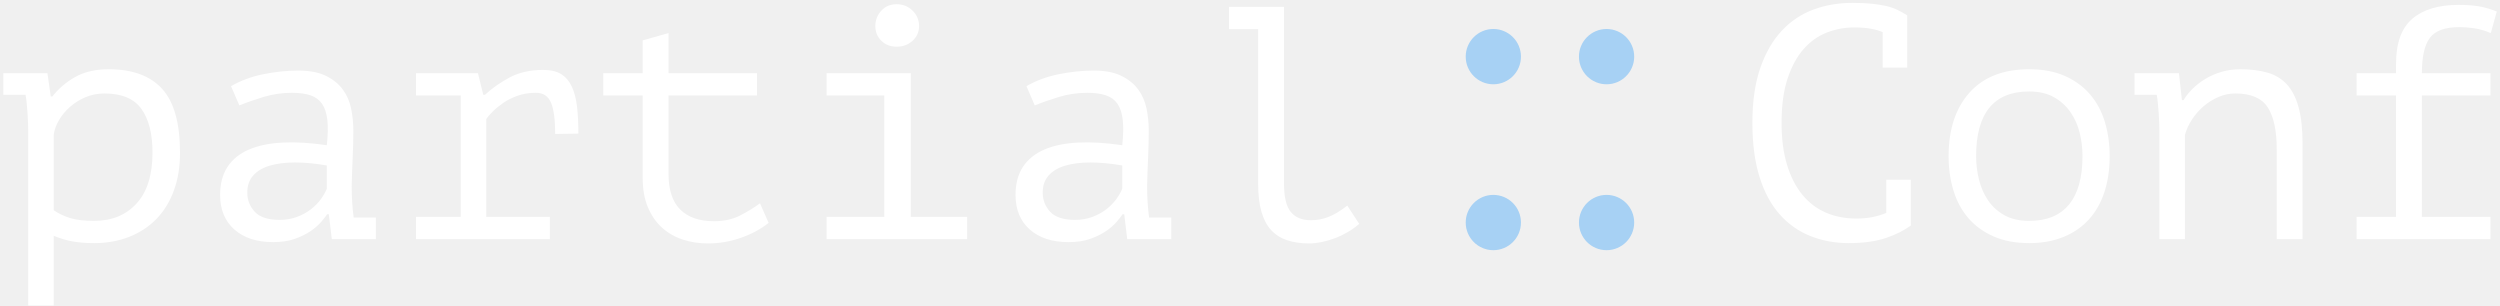
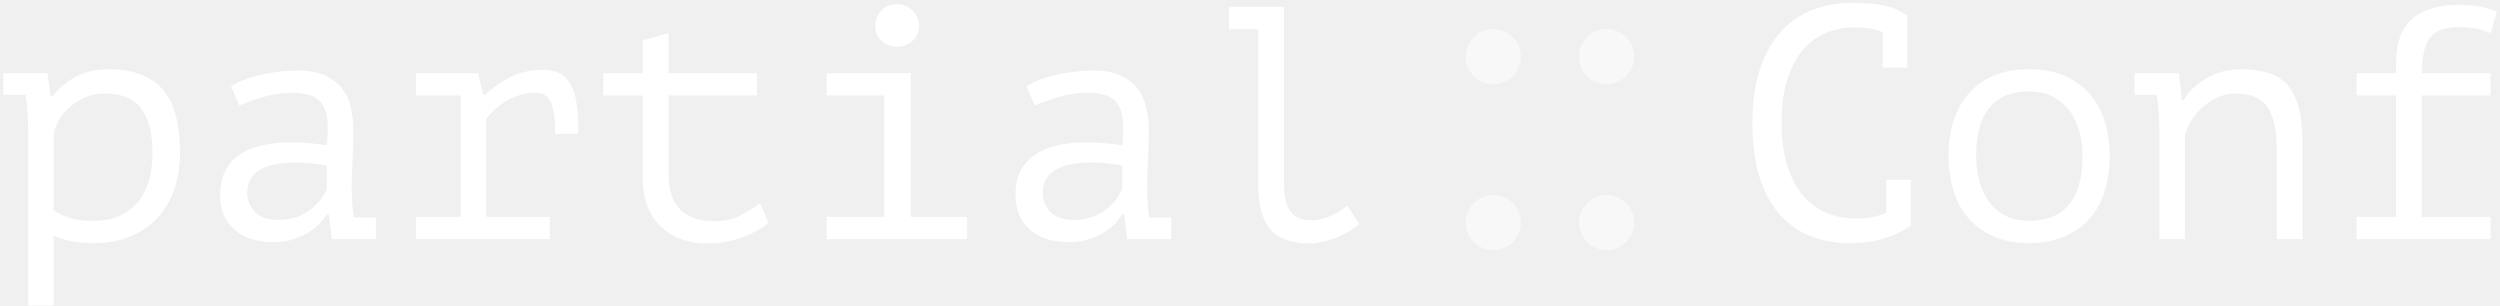
<svg xmlns="http://www.w3.org/2000/svg" width="695px" height="85px" viewBox="0 0 695 85" version="1.1">
  <defs />
-   <g id="Page-1" stroke="none" stroke-width="1" fill="none" fill-rule="evenodd">
-     <g id="description_invert" transform="translate(-160, -180)">
-       <g id="logo_invert_blue" transform="translate(159, 165)">
-         <path d="M8.845,51.5 C8.845,50.947 8.83,50.224 8.799,49.332 C8.768,48.441 8.722,47.518 8.661,46.565 C8.599,45.612 8.523,44.674 8.43,43.752 C8.338,42.83 8.231,42.03 8.108,41.354 L1.935,41.354 L1.935,35.358 L14.189,35.358 L15.11,41.815 L15.571,41.815 C17.229,39.663 19.333,37.864 21.882,36.419 C24.431,34.974 27.549,34.251 31.234,34.251 C37.806,34.251 42.751,36.065 46.068,39.693 C49.385,43.322 51.043,49.255 51.043,57.496 C51.043,61.37 50.475,64.859 49.339,67.965 C48.202,71.07 46.59,73.699 44.502,75.851 C42.413,78.003 39.895,79.664 36.946,80.832 C33.998,82 30.743,82.584 27.18,82.584 C25.89,82.584 24.738,82.538 23.725,82.446 C22.711,82.354 21.79,82.231 20.961,82.077 C20.132,81.923 19.318,81.724 18.519,81.478 C17.721,81.232 16.861,80.924 15.939,80.555 L15.939,99.925 L8.845,99.925 L8.845,51.5 Z M30.036,40.985 C28.194,40.985 26.458,41.323 24.831,41.999 C23.203,42.676 21.759,43.567 20.5,44.674 C19.241,45.781 18.212,47.011 17.414,48.364 C16.615,49.717 16.124,51.07 15.939,52.422 L15.939,73.453 C17.291,74.375 18.811,75.098 20.5,75.62 C22.189,76.143 24.416,76.404 27.18,76.404 C32.094,76.404 36.025,74.79 38.973,71.562 C41.922,68.334 43.396,63.614 43.396,57.403 C43.396,52.176 42.367,48.133 40.309,45.274 C38.252,42.414 34.827,40.985 30.036,40.985 Z M65.232,38.956 C67.873,37.418 70.852,36.311 74.169,35.635 C77.486,34.959 80.742,34.62 83.936,34.62 C87.068,34.62 89.633,35.112 91.629,36.096 C93.625,37.08 95.192,38.356 96.328,39.924 C97.464,41.492 98.232,43.275 98.631,45.274 C99.031,47.272 99.23,49.286 99.23,51.316 C99.23,53.652 99.169,56.143 99.046,58.787 C98.923,61.431 98.831,64.075 98.77,66.719 C98.77,69.794 98.954,72.715 99.322,75.482 L105.496,75.482 L105.496,81.478 L93.241,81.478 L92.412,74.56 L91.952,74.56 C91.583,75.113 91.03,75.82 90.293,76.681 C89.556,77.542 88.589,78.388 87.391,79.218 C86.193,80.048 84.734,80.77 83.014,81.385 C81.294,82 79.268,82.308 76.933,82.308 C72.388,82.308 68.795,81.139 66.154,78.803 C63.512,76.466 62.192,73.268 62.192,69.21 C62.192,66.074 62.883,63.46 64.265,61.37 C65.647,59.279 67.628,57.68 70.207,56.573 C72.787,55.466 75.905,54.821 79.559,54.636 C83.214,54.452 87.314,54.698 91.859,55.374 C92.167,52.545 92.213,50.193 91.998,48.318 C91.783,46.442 91.291,44.951 90.523,43.844 C89.756,42.737 88.681,41.953 87.299,41.492 C85.917,41.031 84.212,40.8 82.185,40.8 C79.421,40.8 76.78,41.185 74.261,41.953 C71.743,42.722 69.501,43.506 67.536,44.305 L65.232,38.956 Z M78.776,76.128 C80.496,76.128 82.093,75.851 83.567,75.298 C85.041,74.744 86.331,74.037 87.437,73.176 C88.543,72.315 89.464,71.377 90.201,70.363 C90.938,69.348 91.491,68.38 91.859,67.457 L91.859,61.001 C88.665,60.447 85.717,60.17 83.014,60.17 C80.312,60.17 77.978,60.463 76.012,61.047 C74.046,61.631 72.511,62.538 71.405,63.768 C70.3,64.998 69.747,66.596 69.747,68.564 C69.747,70.593 70.438,72.361 71.82,73.868 C73.202,75.374 75.521,76.128 78.776,76.128 Z M116.644,81.478 L116.644,75.298 L129.082,75.298 L129.082,41.538 L116.644,41.538 L116.644,35.358 L133.873,35.358 L135.348,41.354 L135.808,41.354 C137.897,39.447 140.231,37.818 142.811,36.465 C145.39,35.112 148.461,34.436 152.024,34.436 C154.113,34.436 155.786,34.836 157.045,35.635 C158.305,36.434 159.287,37.603 159.994,39.14 C160.7,40.677 161.176,42.537 161.422,44.72 C161.668,46.903 161.79,49.378 161.79,52.146 L155.341,52.238 C155.341,48.302 154.957,45.412 154.189,43.567 C153.421,41.723 152.024,40.8 149.997,40.8 C148.093,40.8 146.373,41.077 144.838,41.63 C143.302,42.184 141.966,42.86 140.83,43.66 C139.693,44.459 138.726,45.259 137.927,46.058 C137.129,46.857 136.545,47.534 136.177,48.087 L136.177,75.298 L153.867,75.298 L153.867,81.478 L116.644,81.478 Z M168.701,35.358 L179.665,35.358 L179.665,26.227 L186.851,24.197 L186.851,35.358 L211.452,35.358 L211.452,41.538 L186.851,41.538 L186.851,63.307 C186.851,67.796 187.942,71.116 190.122,73.268 C192.303,75.421 195.42,76.497 199.474,76.497 C202.238,76.497 204.649,75.974 206.707,74.929 C208.764,73.883 210.622,72.746 212.281,71.516 L214.676,76.958 C212.527,78.68 209.962,80.063 206.983,81.109 C204.004,82.154 200.948,82.677 197.816,82.677 C195.359,82.677 193.04,82.323 190.859,81.616 C188.679,80.909 186.759,79.817 185.101,78.341 C183.442,76.866 182.122,74.975 181.139,72.669 C180.156,70.363 179.665,67.611 179.665,64.413 L179.665,41.538 L168.701,41.538 L168.701,35.358 Z M230.8,81.478 L230.8,75.298 L246.832,75.298 L246.832,41.538 L230.8,41.538 L230.8,35.358 L254.203,35.358 L254.203,75.298 L269.866,75.298 L269.866,81.478 L230.8,81.478 Z M244.344,22.26 C244.344,20.6 244.897,19.17 246.003,17.971 C247.108,16.772 248.521,16.173 250.241,16.173 C252.022,16.173 253.512,16.772 254.709,17.971 C255.907,19.17 256.506,20.6 256.506,22.26 C256.506,23.859 255.907,25.212 254.709,26.319 C253.512,27.426 252.022,27.979 250.241,27.979 C248.521,27.979 247.108,27.426 246.003,26.319 C244.897,25.212 244.344,23.859 244.344,22.26 Z M286.358,38.956 C288.999,37.418 291.978,36.311 295.295,35.635 C298.612,34.959 301.868,34.62 305.062,34.62 C308.194,34.62 310.759,35.112 312.755,36.096 C314.751,37.08 316.318,38.356 317.454,39.924 C318.59,41.492 319.358,43.275 319.757,45.274 C320.157,47.272 320.356,49.286 320.356,51.316 C320.356,53.652 320.295,56.143 320.172,58.787 C320.049,61.431 319.957,64.075 319.896,66.719 C319.896,69.794 320.08,72.715 320.448,75.482 L326.621,75.482 L326.621,81.478 L314.367,81.478 L313.538,74.56 L313.078,74.56 C312.709,75.113 312.156,75.82 311.419,76.681 C310.682,77.542 309.715,78.388 308.517,79.218 C307.319,80.048 305.86,80.77 304.14,81.385 C302.42,82 300.393,82.308 298.059,82.308 C293.514,82.308 289.921,81.139 287.279,78.803 C284.638,76.466 283.318,73.268 283.318,69.21 C283.318,66.074 284.009,63.46 285.391,61.37 C286.773,59.279 288.754,57.68 291.333,56.573 C293.913,55.466 297.03,54.821 300.685,54.636 C304.34,54.452 308.44,54.698 312.985,55.374 C313.292,52.545 313.339,50.193 313.124,48.318 C312.909,46.442 312.417,44.951 311.649,43.844 C310.882,42.737 309.807,41.953 308.425,41.492 C307.043,41.031 305.338,40.8 303.311,40.8 C300.547,40.8 297.906,41.185 295.387,41.953 C292.869,42.722 290.627,43.506 288.662,44.305 L286.358,38.956 Z M299.902,76.128 C301.622,76.128 303.219,75.851 304.693,75.298 C306.167,74.744 307.457,74.037 308.563,73.176 C309.668,72.315 310.59,71.377 311.327,70.363 C312.064,69.348 312.617,68.38 312.985,67.457 L312.985,61.001 C309.791,60.447 306.843,60.17 304.14,60.17 C301.438,60.17 299.104,60.463 297.138,61.047 C295.172,61.631 293.637,62.538 292.531,63.768 C291.426,64.998 290.873,66.596 290.873,68.564 C290.873,70.593 291.564,72.361 292.946,73.868 C294.328,75.374 296.647,76.128 299.902,76.128 Z M342.653,16.91 L357.948,16.91 L357.948,65.981 C357.948,69.733 358.577,72.377 359.836,73.914 C361.096,75.451 362.954,76.22 365.411,76.22 C367.131,76.22 368.774,75.913 370.34,75.298 C371.906,74.683 373.641,73.637 375.546,72.161 L378.862,77.235 C377.88,78.096 376.805,78.864 375.638,79.541 C374.471,80.217 373.273,80.786 372.044,81.247 C370.816,81.708 369.587,82.062 368.359,82.308 C367.131,82.554 365.994,82.677 364.95,82.677 C362.677,82.677 360.65,82.385 358.869,81.8 C357.088,81.216 355.598,80.279 354.4,78.987 C353.203,77.696 352.297,75.989 351.682,73.868 C351.068,71.746 350.761,69.118 350.761,65.981 L350.761,23.09 L342.653,23.09 L342.653,16.91 Z" id="partial" fill="#FFFFFF" />
-         <path d="M524.376,23.921 C523.331,23.49 522.18,23.167 520.921,22.952 C519.661,22.737 518.141,22.629 516.36,22.629 C513.841,22.629 511.369,23.09 508.943,24.013 C506.517,24.935 504.367,26.442 502.493,28.533 C500.62,30.623 499.115,33.36 497.979,36.742 C496.842,40.124 496.274,44.275 496.274,49.194 C496.274,53.622 496.781,57.496 497.794,60.816 C498.808,64.137 500.221,66.904 502.033,69.118 C503.845,71.331 506.025,72.992 508.574,74.099 C511.123,75.205 513.964,75.759 517.097,75.759 C518.694,75.759 520.183,75.62 521.565,75.344 C522.948,75.067 524.222,74.683 525.389,74.191 L525.389,64.967 L532.207,64.967 L532.207,77.419 L532.299,77.604 C530.457,79.018 528.123,80.202 525.297,81.155 C522.471,82.108 519.032,82.584 514.978,82.584 C511.108,82.584 507.53,81.923 504.244,80.601 C500.958,79.279 498.117,77.265 495.721,74.56 C493.326,71.854 491.468,68.395 490.147,64.183 C488.827,59.971 488.166,54.974 488.166,49.194 C488.166,43.168 488.903,38.049 490.378,33.836 C491.852,29.624 493.848,26.18 496.366,23.506 C498.885,20.831 501.818,18.878 505.165,17.648 C508.513,16.419 512.091,15.804 515.899,15.804 C517.988,15.804 519.8,15.88 521.335,16.034 C522.871,16.188 524.222,16.403 525.389,16.68 C526.556,16.957 527.585,17.31 528.476,17.741 C529.366,18.171 530.242,18.663 531.102,19.216 L531.194,19.216 L531.194,33.79 L524.376,33.79 L524.376,23.921 Z M542.711,58.418 C542.711,50.977 544.646,45.089 548.515,40.754 C552.385,36.419 557.913,34.251 565.1,34.251 C568.969,34.251 572.302,34.882 575.096,36.142 C577.891,37.403 580.21,39.109 582.053,41.261 C583.895,43.414 585.262,45.966 586.153,48.917 C587.043,51.869 587.489,55.036 587.489,58.418 C587.489,62.107 586.997,65.443 586.015,68.426 C585.032,71.408 583.588,73.945 581.684,76.036 C579.78,78.126 577.431,79.74 574.636,80.878 C571.841,82.016 568.662,82.584 565.1,82.584 C561.291,82.584 557.975,81.954 555.149,80.694 C552.323,79.433 549.989,77.727 548.147,75.574 C546.304,73.422 544.937,70.87 544.047,67.919 C543.156,64.967 542.711,61.8 542.711,58.418 Z M550.358,58.418 C550.358,60.57 550.619,62.722 551.141,64.875 C551.663,67.027 552.508,68.964 553.675,70.686 C554.842,72.407 556.362,73.791 558.236,74.836 C560.109,75.882 562.397,76.404 565.1,76.404 C570.014,76.404 573.714,74.883 576.202,71.839 C578.69,68.795 579.934,64.321 579.934,58.418 C579.934,56.204 579.672,54.037 579.15,51.915 C578.628,49.794 577.768,47.872 576.571,46.15 C575.373,44.428 573.837,43.045 571.964,41.999 C570.09,40.954 567.802,40.431 565.1,40.431 C560.186,40.431 556.5,41.938 554.043,44.951 C551.586,47.964 550.358,52.453 550.358,58.418 Z M601.309,51.5 C601.309,50.947 601.294,50.224 601.263,49.332 C601.232,48.441 601.186,47.518 601.125,46.565 C601.063,45.612 600.987,44.674 600.894,43.752 C600.802,42.83 600.695,42.03 600.572,41.354 L594.399,41.354 L594.399,35.358 L606.745,35.358 L607.574,42.83 L608.035,42.83 C608.649,41.784 609.463,40.754 610.477,39.74 C611.49,38.725 612.672,37.803 614.024,36.972 C615.375,36.142 616.88,35.481 618.538,34.989 C620.197,34.497 621.947,34.251 623.79,34.251 C626.616,34.251 629.119,34.559 631.299,35.174 C633.48,35.789 635.292,36.88 636.735,38.448 C638.179,40.016 639.269,42.138 640.006,44.813 C640.743,47.488 641.112,50.885 641.112,55.005 L641.112,81.478 L633.925,81.478 L633.925,56.389 C633.925,51.285 633.096,47.442 631.437,44.859 C629.779,42.276 626.769,40.985 622.408,40.985 C620.811,40.985 619.26,41.308 617.755,41.953 C616.25,42.599 614.884,43.444 613.655,44.49 C612.427,45.535 611.352,46.75 610.43,48.133 C609.509,49.517 608.833,50.977 608.404,52.515 L608.404,81.478 L601.309,81.478 L601.309,51.5 Z M656.13,81.478 L656.13,75.298 L667.094,75.298 L667.094,41.538 L656.13,41.538 L656.13,35.358 L667.094,35.358 L667.094,32.776 C667.094,26.995 668.599,22.814 671.609,20.231 C674.618,17.648 678.918,16.357 684.508,16.357 C686.535,16.357 688.347,16.48 689.944,16.726 C691.541,16.972 693.261,17.464 695.103,18.202 L693.445,24.197 C691.848,23.521 690.312,23.075 688.838,22.86 C687.364,22.645 686.013,22.537 684.784,22.537 C680.73,22.537 677.966,23.536 676.492,25.535 C675.018,27.533 674.281,30.808 674.281,35.358 L693.353,35.358 L693.353,41.538 L674.281,41.538 L674.281,75.298 L693.353,75.298 L693.353,81.478 L656.13,81.478 Z" id="Conf" fill="#FFFFFF" />
-         <ellipse id="Oval" fill="#A7D1F4" cx="416.147" cy="30.746" rx="7.678" ry="7.687" />
-         <ellipse id="Oval-Copy" fill="#A7D1F4" cx="447.627" cy="30.746" rx="7.678" ry="7.687" />
-         <ellipse id="Oval" fill="#A7D1F4" cx="416.147" cy="76.866" rx="7.678" ry="7.687" />
-         <ellipse id="Oval-Copy" fill="#A7D1F4" cx="447.627" cy="76.866" rx="7.678" ry="7.687" />
-       </g>
+   <g id="partial-logo-white" stroke="none" stroke-width="1" fill="none" fill-rule="evenodd">
+     <g id="logo-f8230c63" fill="#FFFFFF" fill-rule="nonzero">
+       <path d="M7.845,36.5 C7.845,35.947 7.83,35.224 7.799,34.332 C7.768,33.441 7.722,32.518 7.661,31.565 C7.599,30.612 7.523,29.674 7.43,28.752 C7.338,27.83 7.231,27.03 7.108,26.354 L0.935,26.354 L0.935,20.358 L13.189,20.358 L14.11,26.815 L14.571,26.815 C16.229,24.663 18.333,22.864 20.882,21.419 C23.431,19.974 26.549,19.251 30.234,19.251 C36.806,19.251 41.751,21.065 45.068,24.693 C48.385,28.322 50.043,34.255 50.043,42.496 C50.043,46.37 49.475,49.859 48.339,52.965 C47.202,56.07 45.59,58.699 43.502,60.851 C41.413,63.003 38.895,64.664 35.946,65.832 C32.998,67 29.743,67.584 26.18,67.584 C24.89,67.584 23.738,67.538 22.725,67.446 C21.711,67.354 20.79,67.231 19.961,67.077 C19.132,66.923 18.318,66.724 17.519,66.478 C16.721,66.232 15.861,65.924 14.939,65.555 L14.939,84.925 L7.845,84.925 L7.845,36.5 Z M29.036,25.985 C27.194,25.985 25.458,26.323 23.831,26.999 C22.203,27.676 20.759,28.567 19.5,29.674 C18.241,30.781 17.212,32.011 16.414,33.364 C15.615,34.717 15.124,36.07 14.939,37.422 L14.939,58.453 C16.291,59.375 17.811,60.098 19.5,60.62 C21.189,61.143 23.416,61.404 26.18,61.404 C31.094,61.404 35.025,59.79 37.973,56.562 C40.922,53.334 42.396,48.614 42.396,42.403 C42.396,37.176 41.367,33.133 39.309,30.274 C37.252,27.414 33.827,25.985 29.036,25.985 Z M64.232,23.956 C66.873,22.418 69.852,21.311 73.169,20.635 C76.486,19.959 79.742,19.62 82.936,19.62 C86.068,19.62 88.633,20.112 90.629,21.096 C92.625,22.08 94.192,23.356 95.328,24.924 C96.464,26.492 97.232,28.275 97.631,30.274 C98.031,32.272 98.23,34.286 98.23,36.316 C98.23,38.652 98.169,41.143 98.046,43.787 C97.923,46.431 97.831,49.075 97.77,51.719 C97.77,54.794 97.954,57.715 98.322,60.482 L104.496,60.482 L104.496,66.478 L92.241,66.478 L91.412,59.56 L90.952,59.56 C90.583,60.113 90.03,60.82 89.293,61.681 C88.556,62.542 87.589,63.388 86.391,64.218 C85.193,65.048 83.734,65.77 82.014,66.385 C80.294,67 78.268,67.308 75.933,67.308 C71.388,67.308 67.795,66.139 65.154,63.803 C62.512,61.466 61.192,58.268 61.192,54.21 C61.192,51.074 61.883,48.46 63.265,46.37 C64.647,44.279 66.628,42.68 69.207,41.573 C71.787,40.466 74.905,39.821 78.559,39.636 C82.214,39.452 86.314,39.698 90.859,40.374 C91.167,37.545 91.213,35.193 90.998,33.318 C90.783,31.442 90.291,29.951 89.523,28.844 C88.756,27.737 87.681,26.953 86.299,26.492 C84.917,26.031 83.212,25.8 81.185,25.8 C78.421,25.8 75.78,26.185 73.261,26.953 C70.743,27.722 68.501,28.506 66.536,29.305 L64.232,23.956 Z M77.776,61.128 C79.496,61.128 81.093,60.851 82.567,60.298 C84.041,59.744 85.331,59.037 86.437,58.176 C87.543,57.315 88.464,56.377 89.201,55.363 C89.938,54.348 90.491,53.38 90.859,52.457 L90.859,46.001 C87.665,45.447 84.717,45.17 82.014,45.17 C79.312,45.17 76.978,45.463 75.012,46.047 C73.046,46.631 71.511,47.538 70.405,48.768 C69.3,49.998 68.747,51.596 68.747,53.564 C68.747,55.593 69.438,57.361 70.82,58.868 C72.202,60.374 74.521,61.128 77.776,61.128 Z M115.644,66.478 L115.644,60.298 L128.082,60.298 L128.082,26.538 L115.644,26.538 L115.644,20.358 L132.873,20.358 L134.348,26.354 L134.808,26.354 C136.897,24.447 139.231,22.818 141.811,21.465 C144.39,20.112 147.461,19.436 151.024,19.436 C153.113,19.436 154.786,19.836 156.045,20.635 C157.305,21.434 158.287,22.603 158.994,24.14 C159.7,25.677 160.176,27.537 160.422,29.72 C160.668,31.903 160.79,34.378 160.79,37.146 L154.341,37.238 C154.341,33.302 153.957,30.412 153.189,28.567 C152.421,26.723 151.024,25.8 148.997,25.8 C147.093,25.8 145.373,26.077 143.838,26.63 C142.302,27.184 140.966,27.86 139.83,28.66 C138.693,29.459 137.726,30.259 136.927,31.058 C136.129,31.857 135.545,32.534 135.177,33.087 L135.177,60.298 L152.867,60.298 L152.867,66.478 L115.644,66.478 Z M167.701,20.358 L178.665,20.358 L178.665,11.227 L185.851,9.197 L185.851,20.358 L210.452,20.358 L210.452,26.538 L185.851,26.538 L185.851,48.307 C185.851,52.796 186.942,56.116 189.122,58.268 C191.303,60.421 194.42,61.497 198.474,61.497 C201.238,61.497 203.649,60.974 205.707,59.929 C207.764,58.883 209.622,57.746 211.281,56.516 L213.676,61.958 C211.527,63.68 208.962,65.063 205.983,66.109 C203.004,67.154 199.948,67.677 196.816,67.677 C194.359,67.677 192.04,67.323 189.859,66.616 C187.679,65.909 185.759,64.817 184.101,63.341 C182.442,61.866 181.122,59.975 180.139,57.669 C179.156,55.363 178.665,52.611 178.665,49.413 L178.665,26.538 L167.701,26.538 L167.701,20.358 Z M229.8,66.478 L229.8,60.298 L245.832,60.298 L245.832,26.538 L229.8,26.538 L229.8,20.358 L253.203,20.358 L253.203,60.298 L268.866,60.298 L268.866,66.478 L229.8,66.478 Z M243.344,7.26 C243.344,5.6 243.897,4.17 245.003,2.971 C246.108,1.772 247.521,1.173 249.241,1.173 C251.022,1.173 252.512,1.772 253.709,2.971 C254.907,4.17 255.506,5.6 255.506,7.26 C255.506,8.859 254.907,10.212 253.709,11.319 C252.512,12.426 251.022,12.979 249.241,12.979 C247.521,12.979 246.108,12.426 245.003,11.319 C243.897,10.212 243.344,8.859 243.344,7.26 Z M285.358,23.956 C287.999,22.418 290.978,21.311 294.295,20.635 C297.612,19.959 300.868,19.62 304.062,19.62 C307.194,19.62 309.759,20.112 311.755,21.096 C313.751,22.08 315.318,23.356 316.454,24.924 C317.59,26.492 318.358,28.275 318.757,30.274 C319.157,32.272 319.356,34.286 319.356,36.316 C319.356,38.652 319.295,41.143 319.172,43.787 C319.049,46.431 318.957,49.075 318.896,51.719 C318.896,54.794 319.08,57.715 319.448,60.482 L325.621,60.482 L325.621,66.478 L313.367,66.478 L312.538,59.56 L312.078,59.56 C311.709,60.113 311.156,60.82 310.419,61.681 C309.682,62.542 308.715,63.388 307.517,64.218 C306.319,65.048 304.86,65.77 303.14,66.385 C301.42,67 299.393,67.308 297.059,67.308 C292.514,67.308 288.921,66.139 286.279,63.803 C283.638,61.466 282.318,58.268 282.318,54.21 C282.318,51.074 283.009,48.46 284.391,46.37 C285.773,44.279 287.754,42.68 290.333,41.573 C292.913,40.466 296.03,39.821 299.685,39.636 C303.34,39.452 307.44,39.698 311.985,40.374 C312.292,37.545 312.339,35.193 312.124,33.318 C311.909,31.442 311.417,29.951 310.649,28.844 C309.882,27.737 308.807,26.953 307.425,26.492 C306.043,26.031 304.338,25.8 302.311,25.8 C299.547,25.8 296.906,26.185 294.387,26.953 C291.869,27.722 289.627,28.506 287.662,29.305 L285.358,23.956 Z M298.902,61.128 C300.622,61.128 302.219,60.851 303.693,60.298 C305.167,59.744 306.457,59.037 307.563,58.176 C308.668,57.315 309.59,56.377 310.327,55.363 C311.064,54.348 311.617,53.38 311.985,52.457 L311.985,46.001 C308.791,45.447 305.843,45.17 303.14,45.17 C300.438,45.17 298.104,45.463 296.138,46.047 C294.172,46.631 292.637,47.538 291.531,48.768 C290.426,49.998 289.873,51.596 289.873,53.564 C289.873,55.593 290.564,57.361 291.946,58.868 C293.328,60.374 295.647,61.128 298.902,61.128 Z M341.653,1.91 L356.948,1.91 L356.948,50.981 C356.948,54.733 357.577,57.377 358.836,58.914 C360.096,60.451 361.954,61.22 364.411,61.22 C366.131,61.22 367.774,60.913 369.34,60.298 C370.906,59.683 372.641,58.637 374.546,57.161 L377.862,62.235 C376.88,63.096 375.805,63.864 374.638,64.541 C373.471,65.217 372.273,65.786 371.044,66.247 C369.816,66.708 368.587,67.062 367.359,67.308 C366.131,67.554 364.994,67.677 363.95,67.677 C361.677,67.677 359.65,67.385 357.869,66.8 C356.088,66.216 354.598,65.279 353.4,63.987 C352.203,62.696 351.297,60.989 350.682,58.868 C350.068,56.746 349.761,54.118 349.761,50.981 L349.761,8.09 L341.653,8.09 L341.653,1.91 Z" id="partial" />
+       <path d="M523.376,8.921 C522.331,8.49 521.18,8.167 519.921,7.952 C518.661,7.737 517.141,7.629 515.36,7.629 C512.841,7.629 510.369,8.09 507.943,9.013 C505.517,9.935 503.367,11.442 501.493,13.533 C499.62,15.623 498.115,18.36 496.979,21.742 C495.842,25.124 495.274,29.275 495.274,34.194 C495.274,38.622 495.781,42.496 496.794,45.816 C497.808,49.137 499.221,51.904 501.033,54.118 C502.845,56.331 505.025,57.992 507.574,59.099 C510.123,60.205 512.964,60.759 516.097,60.759 C517.694,60.759 519.183,60.62 520.565,60.344 C521.948,60.067 523.222,59.683 524.389,59.191 L524.389,49.967 L531.207,49.967 L531.207,62.419 L531.299,62.604 C529.457,64.018 527.123,65.202 524.297,66.155 C521.471,67.108 518.032,67.584 513.978,67.584 C510.108,67.584 506.53,66.923 503.244,65.601 C499.958,64.279 497.117,62.265 494.721,59.56 C492.326,56.854 490.468,53.395 489.147,49.183 C487.827,44.971 487.166,39.974 487.166,34.194 C487.166,28.168 487.903,23.049 489.378,18.836 C490.852,14.624 492.848,11.18 495.366,8.506 C497.885,5.831 500.818,3.878 504.165,2.648 C507.513,1.419 511.091,0.804 514.899,0.804 C516.988,0.804 518.8,0.88 520.335,1.034 C521.871,1.188 523.222,1.403 524.389,1.68 C525.556,1.957 526.585,2.31 527.476,2.741 C528.366,3.171 529.242,3.663 530.102,4.216 L530.194,4.216 L530.194,18.79 L523.376,18.79 L523.376,8.921 Z M541.711,43.418 C541.711,35.977 543.646,30.089 547.515,25.754 C551.385,21.419 556.913,19.251 564.1,19.251 C567.969,19.251 571.302,19.882 574.096,21.142 C576.891,22.403 579.21,24.109 581.053,26.261 C582.895,28.414 584.262,30.966 585.153,33.917 C586.043,36.869 586.489,40.036 586.489,43.418 C586.489,47.107 585.997,50.443 585.015,53.426 C584.032,56.408 582.588,58.945 580.684,61.036 C578.78,63.126 576.431,64.74 573.636,65.878 C570.841,67.016 567.662,67.584 564.1,67.584 C560.291,67.584 556.975,66.954 554.149,65.694 C551.323,64.433 548.989,62.727 547.147,60.574 C545.304,58.422 543.937,55.87 543.047,52.919 C542.156,49.967 541.711,46.8 541.711,43.418 Z M549.358,43.418 C549.358,45.57 549.619,47.722 550.141,49.875 C550.663,52.027 551.508,53.964 552.675,55.686 C553.842,57.407 555.362,58.791 557.236,59.836 C559.109,60.882 561.397,61.404 564.1,61.404 C569.014,61.404 572.714,59.883 575.202,56.839 C577.69,53.795 578.934,49.321 578.934,43.418 C578.934,41.204 578.672,39.037 578.15,36.915 C577.628,34.794 576.768,32.872 575.571,31.15 C574.373,29.428 572.837,28.045 570.964,26.999 C569.09,25.954 566.802,25.431 564.1,25.431 C559.186,25.431 555.5,26.938 553.043,29.951 C550.586,32.964 549.358,37.453 549.358,43.418 Z M600.309,36.5 C600.309,35.947 600.294,35.224 600.263,34.332 C600.232,33.441 600.186,32.518 600.125,31.565 C600.063,30.612 599.987,29.674 599.894,28.752 C599.802,27.83 599.695,27.03 599.572,26.354 L593.399,26.354 L593.399,20.358 L605.745,20.358 L606.574,27.83 L607.035,27.83 C607.649,26.784 608.463,25.754 609.477,24.74 C610.49,23.725 611.672,22.803 613.024,21.972 C614.375,21.142 615.88,20.481 617.538,19.989 C619.197,19.497 620.947,19.251 622.79,19.251 C625.616,19.251 628.119,19.559 630.299,20.174 C632.48,20.789 634.292,21.88 635.735,23.448 C637.179,25.016 638.269,27.138 639.006,29.813 C639.743,32.488 640.112,35.885 640.112,40.005 L640.112,66.478 L632.925,66.478 L632.925,41.389 C632.925,36.285 632.096,32.442 630.437,29.859 C628.779,27.276 625.769,25.985 621.408,25.985 C619.811,25.985 618.26,26.308 616.755,26.953 C615.25,27.599 613.884,28.444 612.655,29.49 C611.427,30.535 610.352,31.75 609.43,33.133 C608.509,34.517 607.833,35.977 607.404,37.515 L607.404,66.478 L600.309,66.478 L600.309,36.5 Z M655.13,66.478 L655.13,60.298 L666.094,60.298 L666.094,26.538 L655.13,26.538 L655.13,20.358 L666.094,20.358 L666.094,17.776 C666.094,11.995 667.599,7.814 670.609,5.231 C673.618,2.648 677.918,1.357 683.508,1.357 C685.535,1.357 687.347,1.48 688.944,1.726 C690.541,1.972 692.261,2.464 694.103,3.202 L692.445,9.197 C690.848,8.521 689.312,8.075 687.838,7.86 C686.364,7.645 685.013,7.537 683.784,7.537 C679.73,7.537 676.966,8.536 675.492,10.535 C674.018,12.533 673.281,15.808 673.281,20.358 L692.353,20.358 L692.353,26.538 L673.281,26.538 L673.281,60.298 L692.353,60.298 L692.353,66.478 L655.13,66.478 Z" id="Conf" />
+       <ellipse id="Oval" fill-opacity="0.5" cx="415.147" cy="15.746" rx="7.678" ry="7.687" />
+       <ellipse id="Oval-Copy" fill-opacity="0.5" cx="446.627" cy="15.746" rx="7.678" ry="7.687" />
+       <ellipse id="Oval" fill-opacity="0.5" cx="415.147" cy="61.866" rx="7.678" ry="7.687" />
+       <ellipse id="Oval-Copy" fill-opacity="0.5" cx="446.627" cy="61.866" rx="7.678" ry="7.687" />
    </g>
  </g>
</svg>
